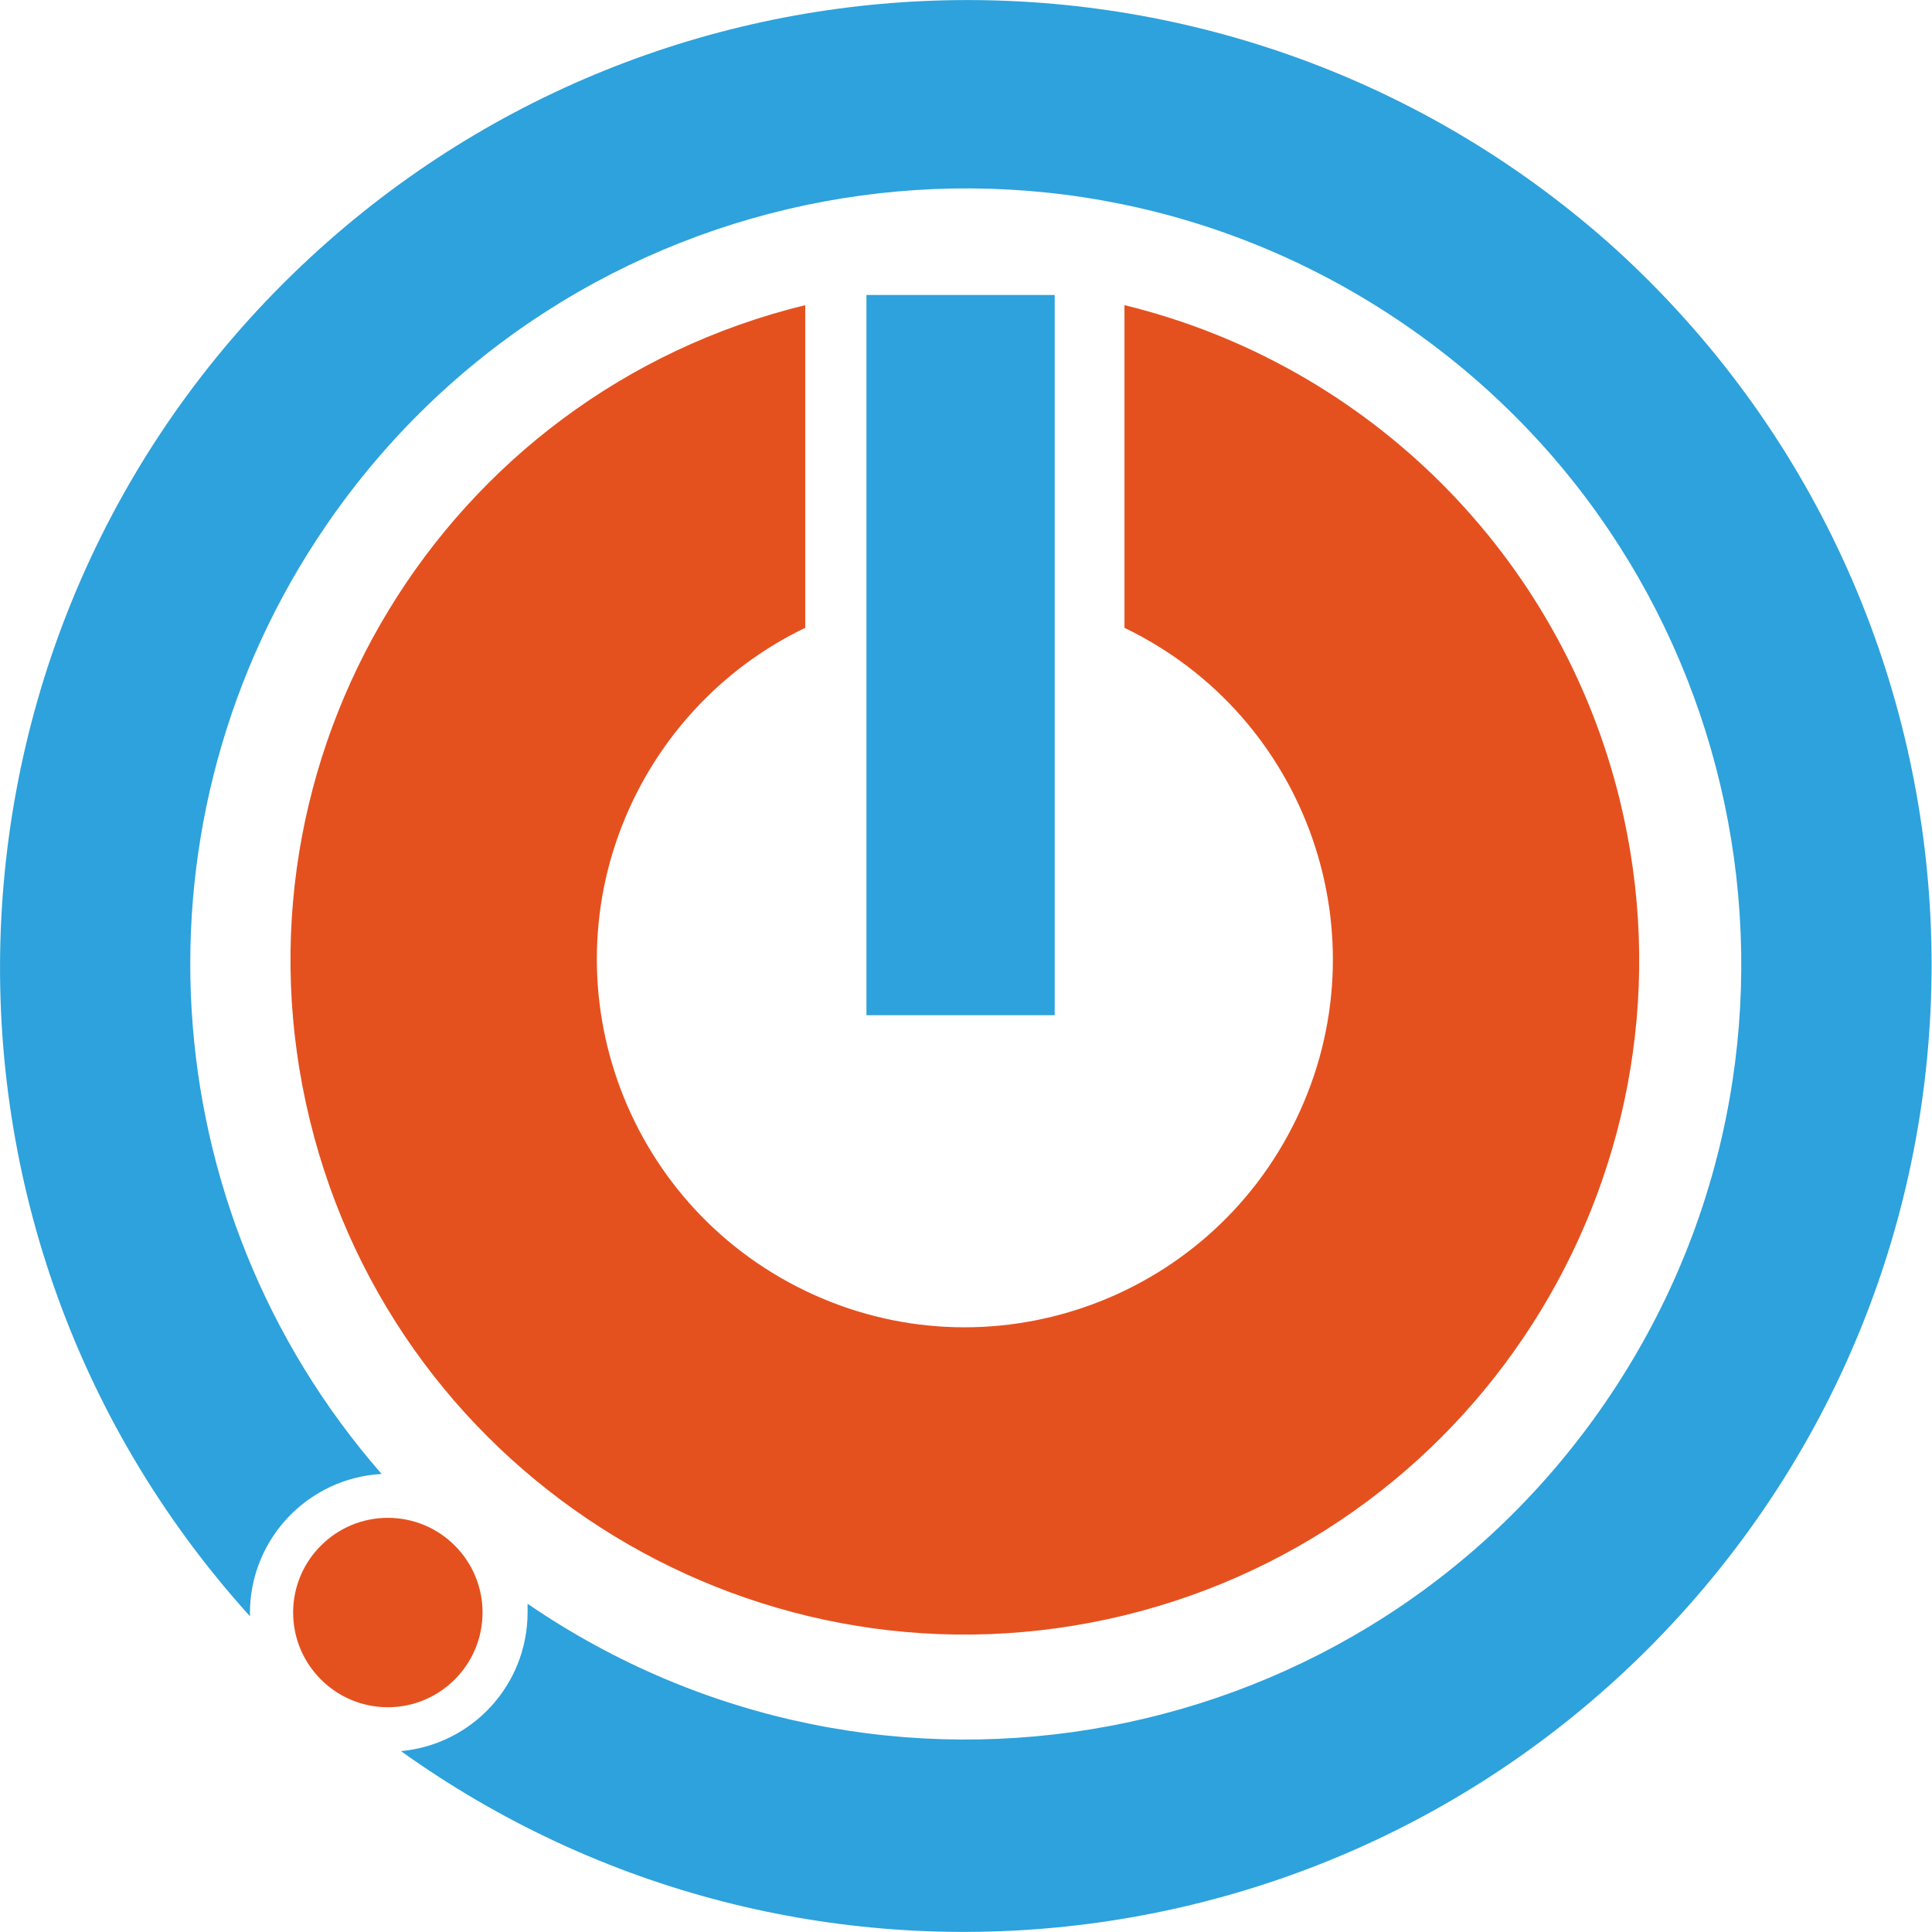
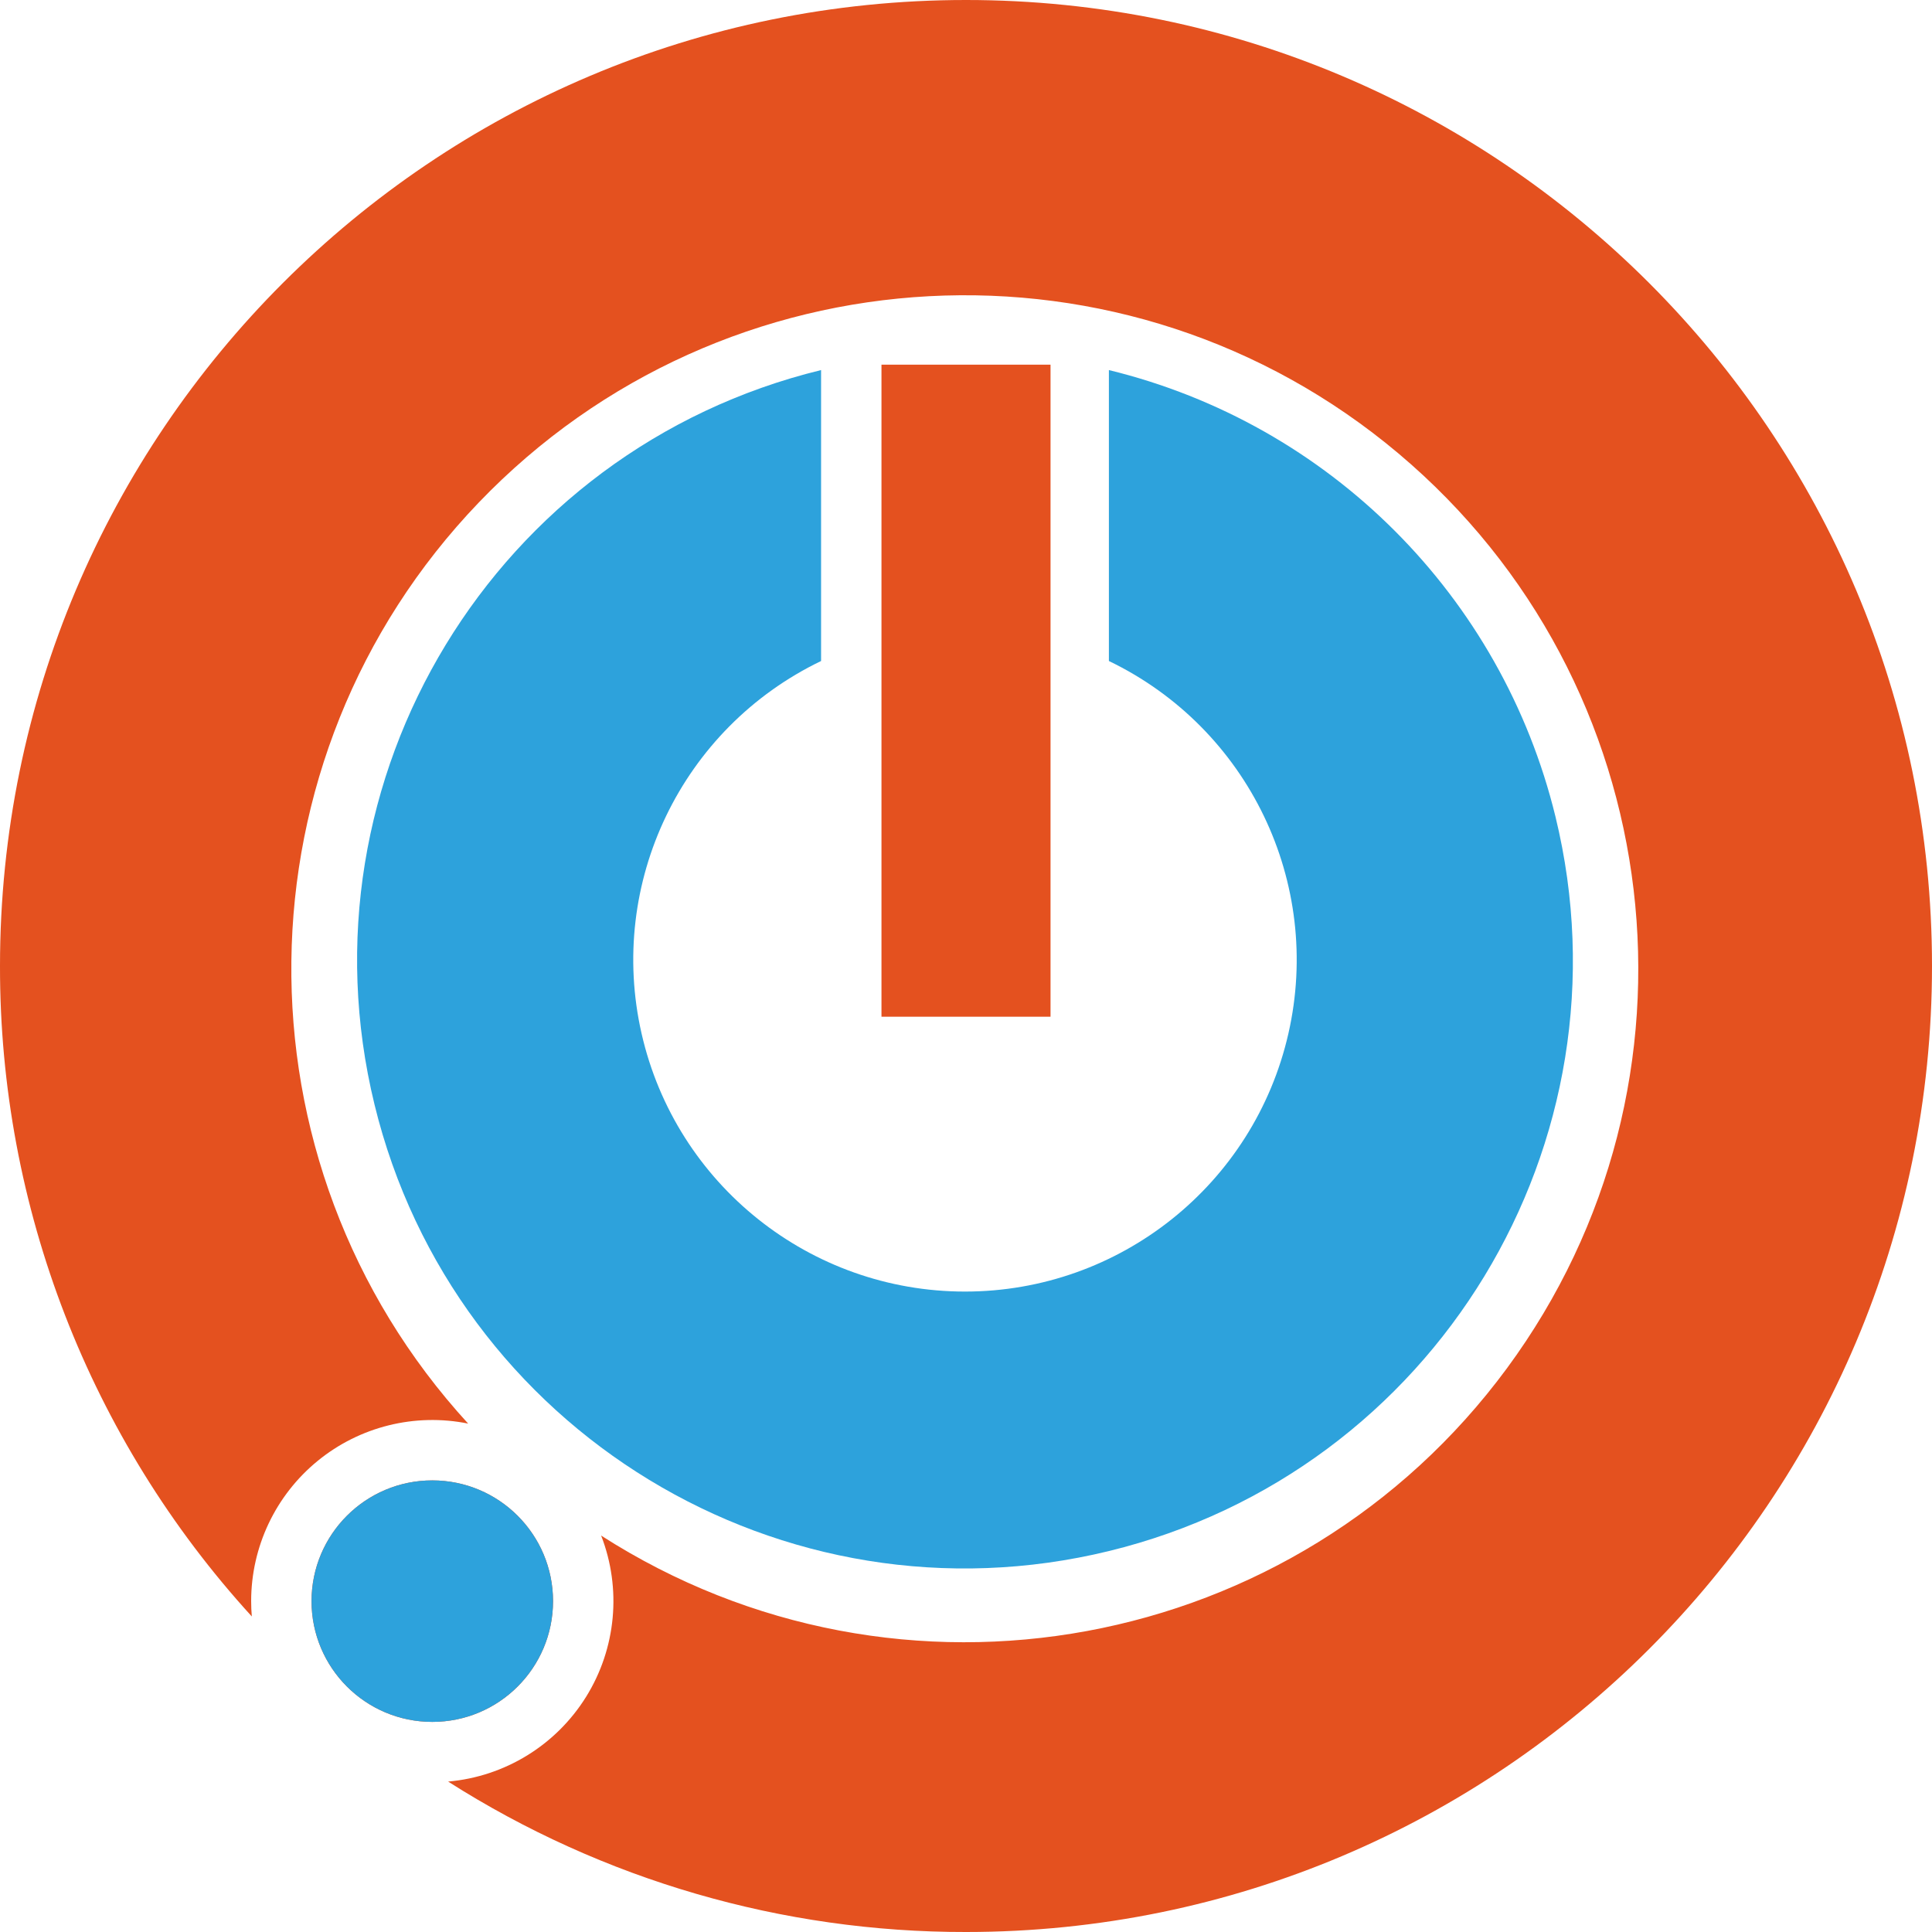
- <svg xmlns="http://www.w3.org/2000/svg" version="1.1" x="0px" y="0px" width="836.2px" height="836.4px" viewBox="0 0 836.2 836.4" xml:space="preserve">
-   <style type="text/css">
- 	.blue{fill:#2DA2DC;}
- 	.red{fill:#E4511F;}
- </style>
-   <path class="red" d="M486.8,271.8c79.3,38.2,112.6,133.4,74.4,212.6S427.8,597,348.6,558.8S236,425.5,274.2,346.2   c15.7-32.5,41.9-58.8,74.4-74.4V132.1C192,170.3,96,328.2,134.1,484.8s196.1,252.6,352.7,214.5c156.6-38.2,252.6-196.1,214.5-352.7   c-25.8-105.9-108.5-188.6-214.5-214.5V271.8z" />
-   <path class="red" d="M167.9,657.1c22.7,0,41,18.4,41,41s-18.4,41-41,41s-41-18.4-41-41l0,0C126.9,675.5,145.3,657.1,167.9,657.1z" />
-   <path class="blue" d="M699.4,107.8c171,155.8,183.4,420.7,27.7,591.7c-143,157-380.8,182.2-553.5,58.6c31-2.9,54.7-28.8,54.8-59.9   v-3.9c153,104.8,362,65.7,466.7-87.3s65.7-362-87.3-466.7s-362-65.7-466.7,87.3c-86.5,126.3-76.6,295.2,24.1,410.5   c-31.8,1.8-56.8,28-57,59.9v1.7C-47,528.1-33.6,263.2,138,108.1C297.4-35.9,539.9-36,699.4,107.8z" />
-   <path class="blue" d="M375.1,127.7h81.5v311.8h-81.5V127.7z" />
+ <svg xmlns="http://www.w3.org/2000/svg" viewBox="0 0 800 800">
+   <defs>
+     <style>.cls-1,.cls-3{fill:#2da2dc;}.cls-1{fill-rule:evenodd;}.cls-2{fill:#e4511f;}</style>
+   </defs>
+   <path class="cls-1" d="M459.17,273.71a137.35,137.35,0,1,1-119.18,0V153.24C205,186.15,122.16,322.3,155.07,457.34s169.06,217.83,304.1,184.92S677,473.21,644.09,338.17A251.67,251.67,0,0,0,459.17,153.24Z" />
+   <path class="cls-2" d="M179,613a50,50,0,1,0,50,50A50,50,0,0,0,179,613ZM400,0C179.09,0,0,179.09,0,400A398.48,398.48,0,0,0,104.27,669.34Q104,666.21,104,663a75,75,0,0,1,89.85-73.52,278.87,278.87,0,1,1,55.07,46.37,75,75,0,0,1-63.37,101.86A398.08,398.08,0,0,0,400,800c220.91,0,400-179.09,400-400S620.91,0,400,0ZM229,663a50,50,0,1,0-50,50A50,50,0,0,0,229,663Z" />
+   <circle class="cls-3" cx="179" cy="663" r="50" />
+   <rect class="cls-2" x="365" y="151" width="70" height="270" />
</svg>
